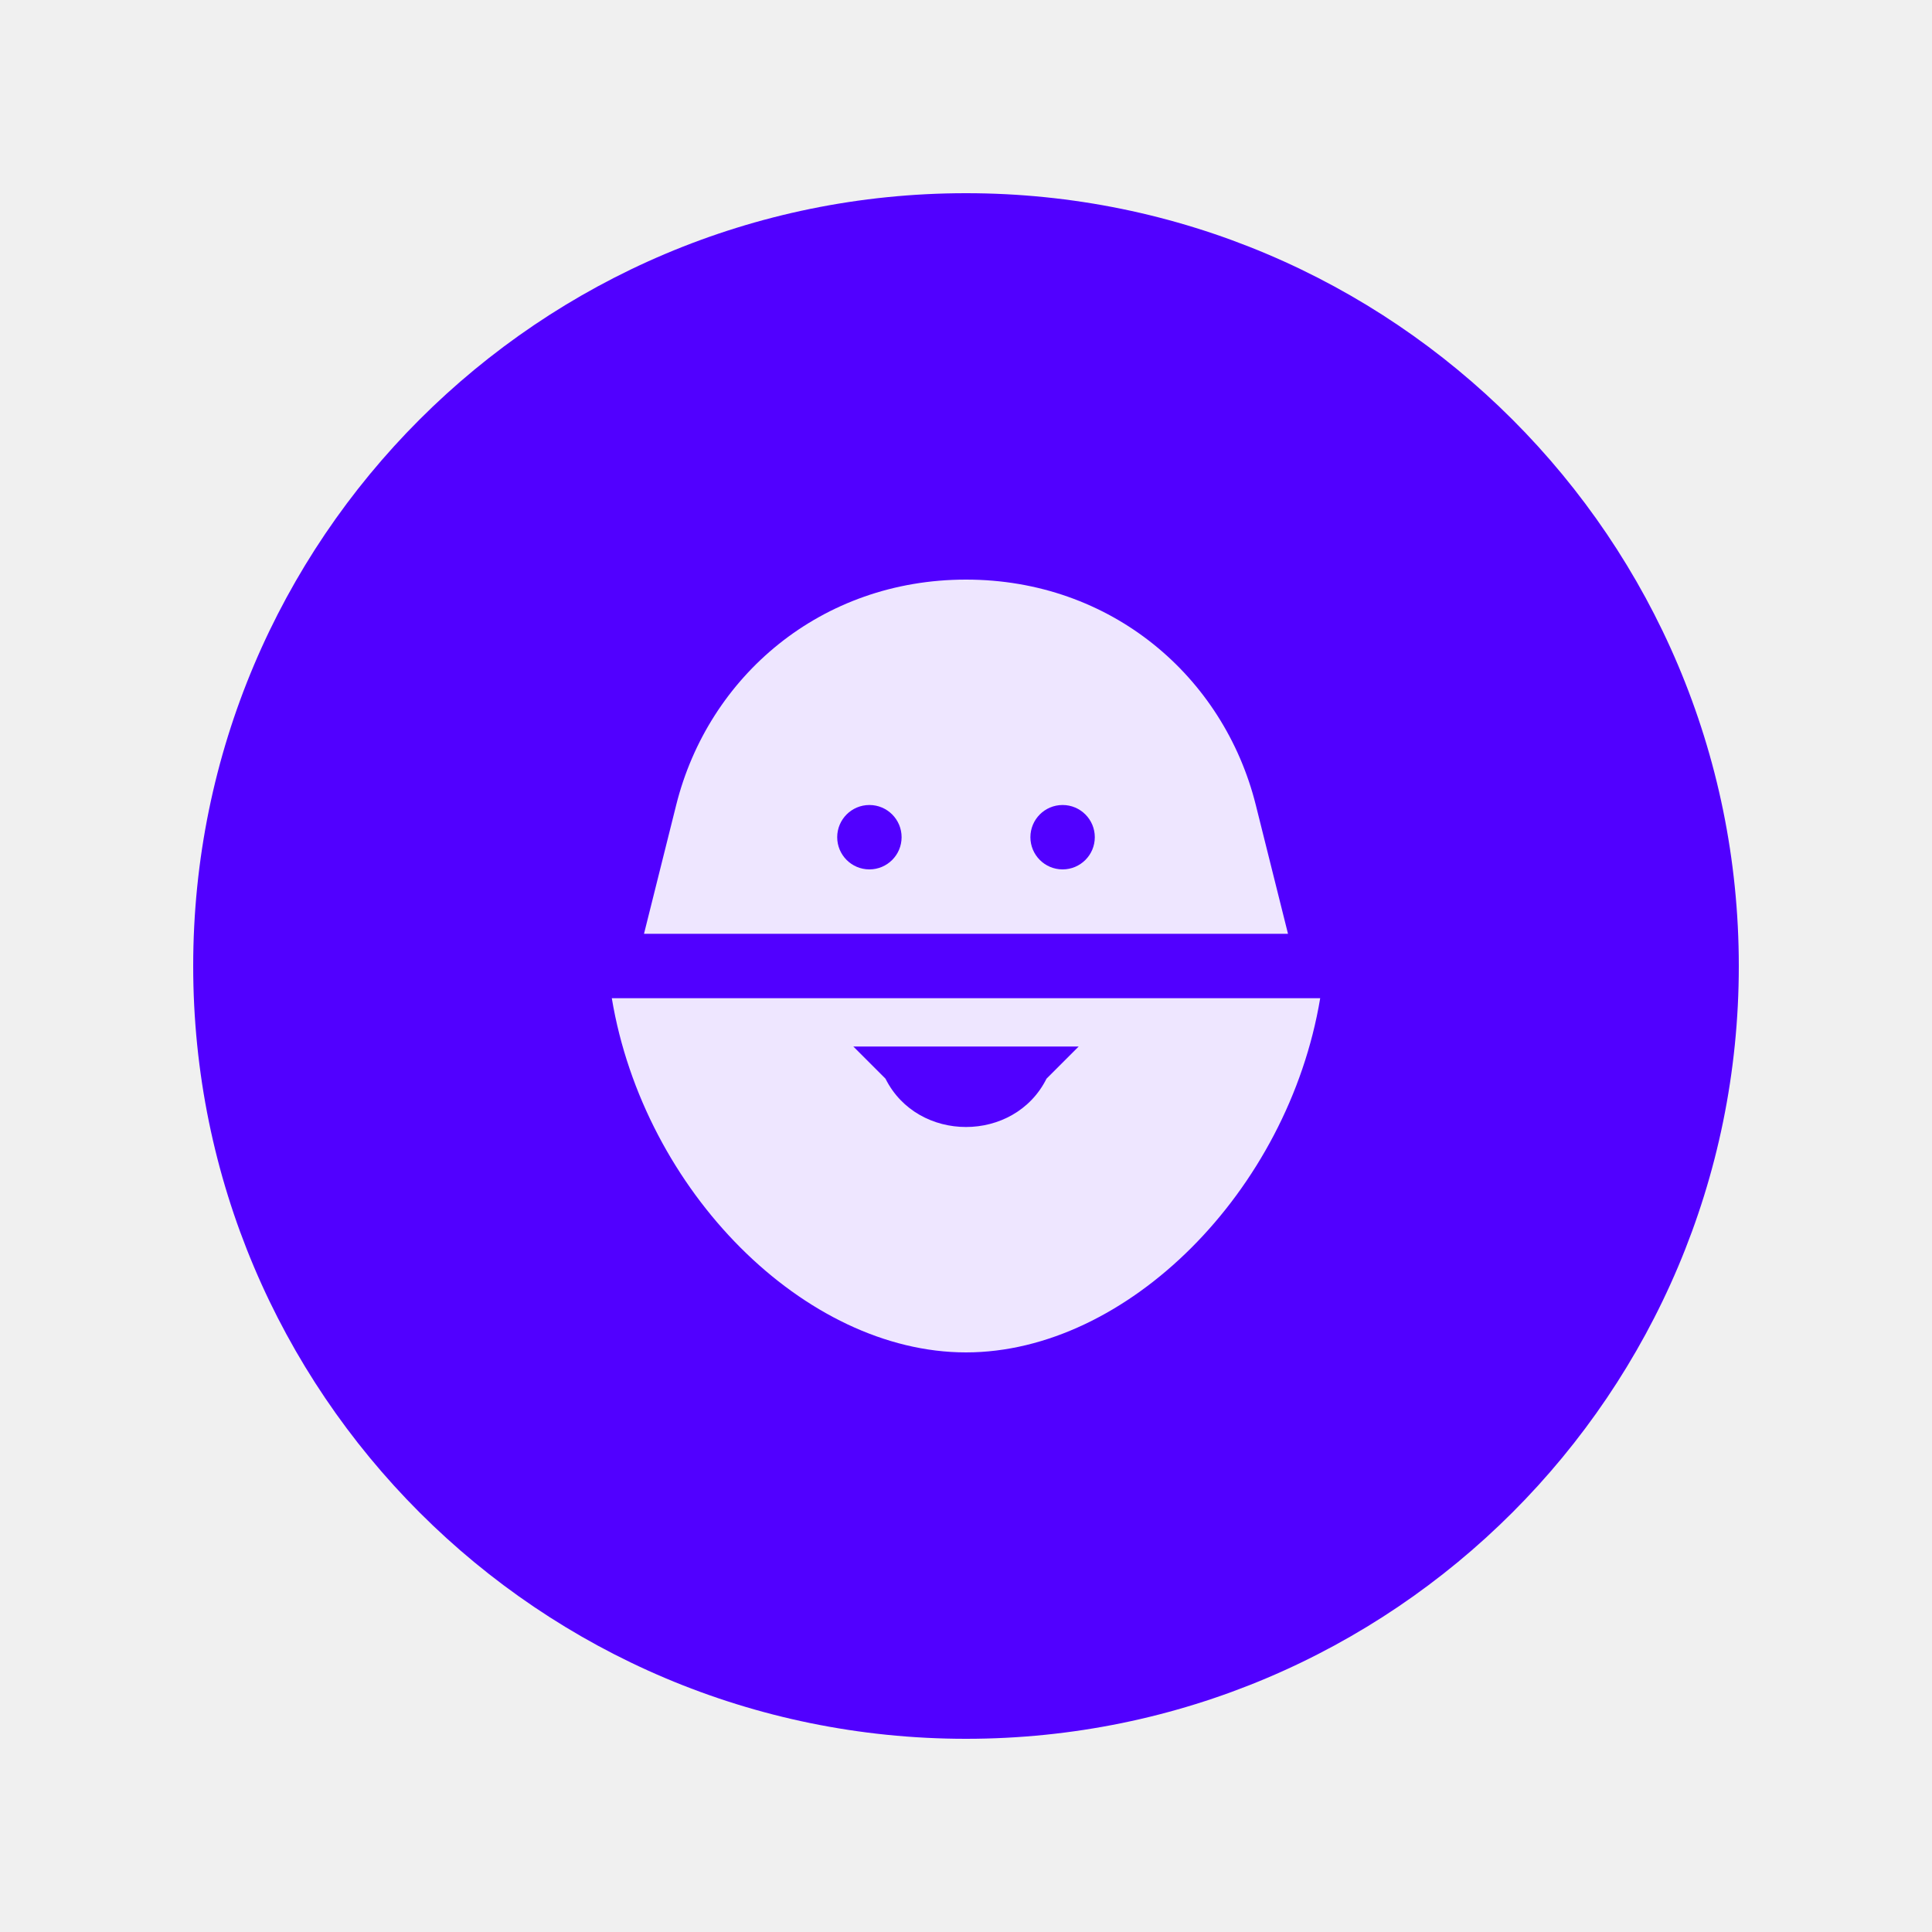
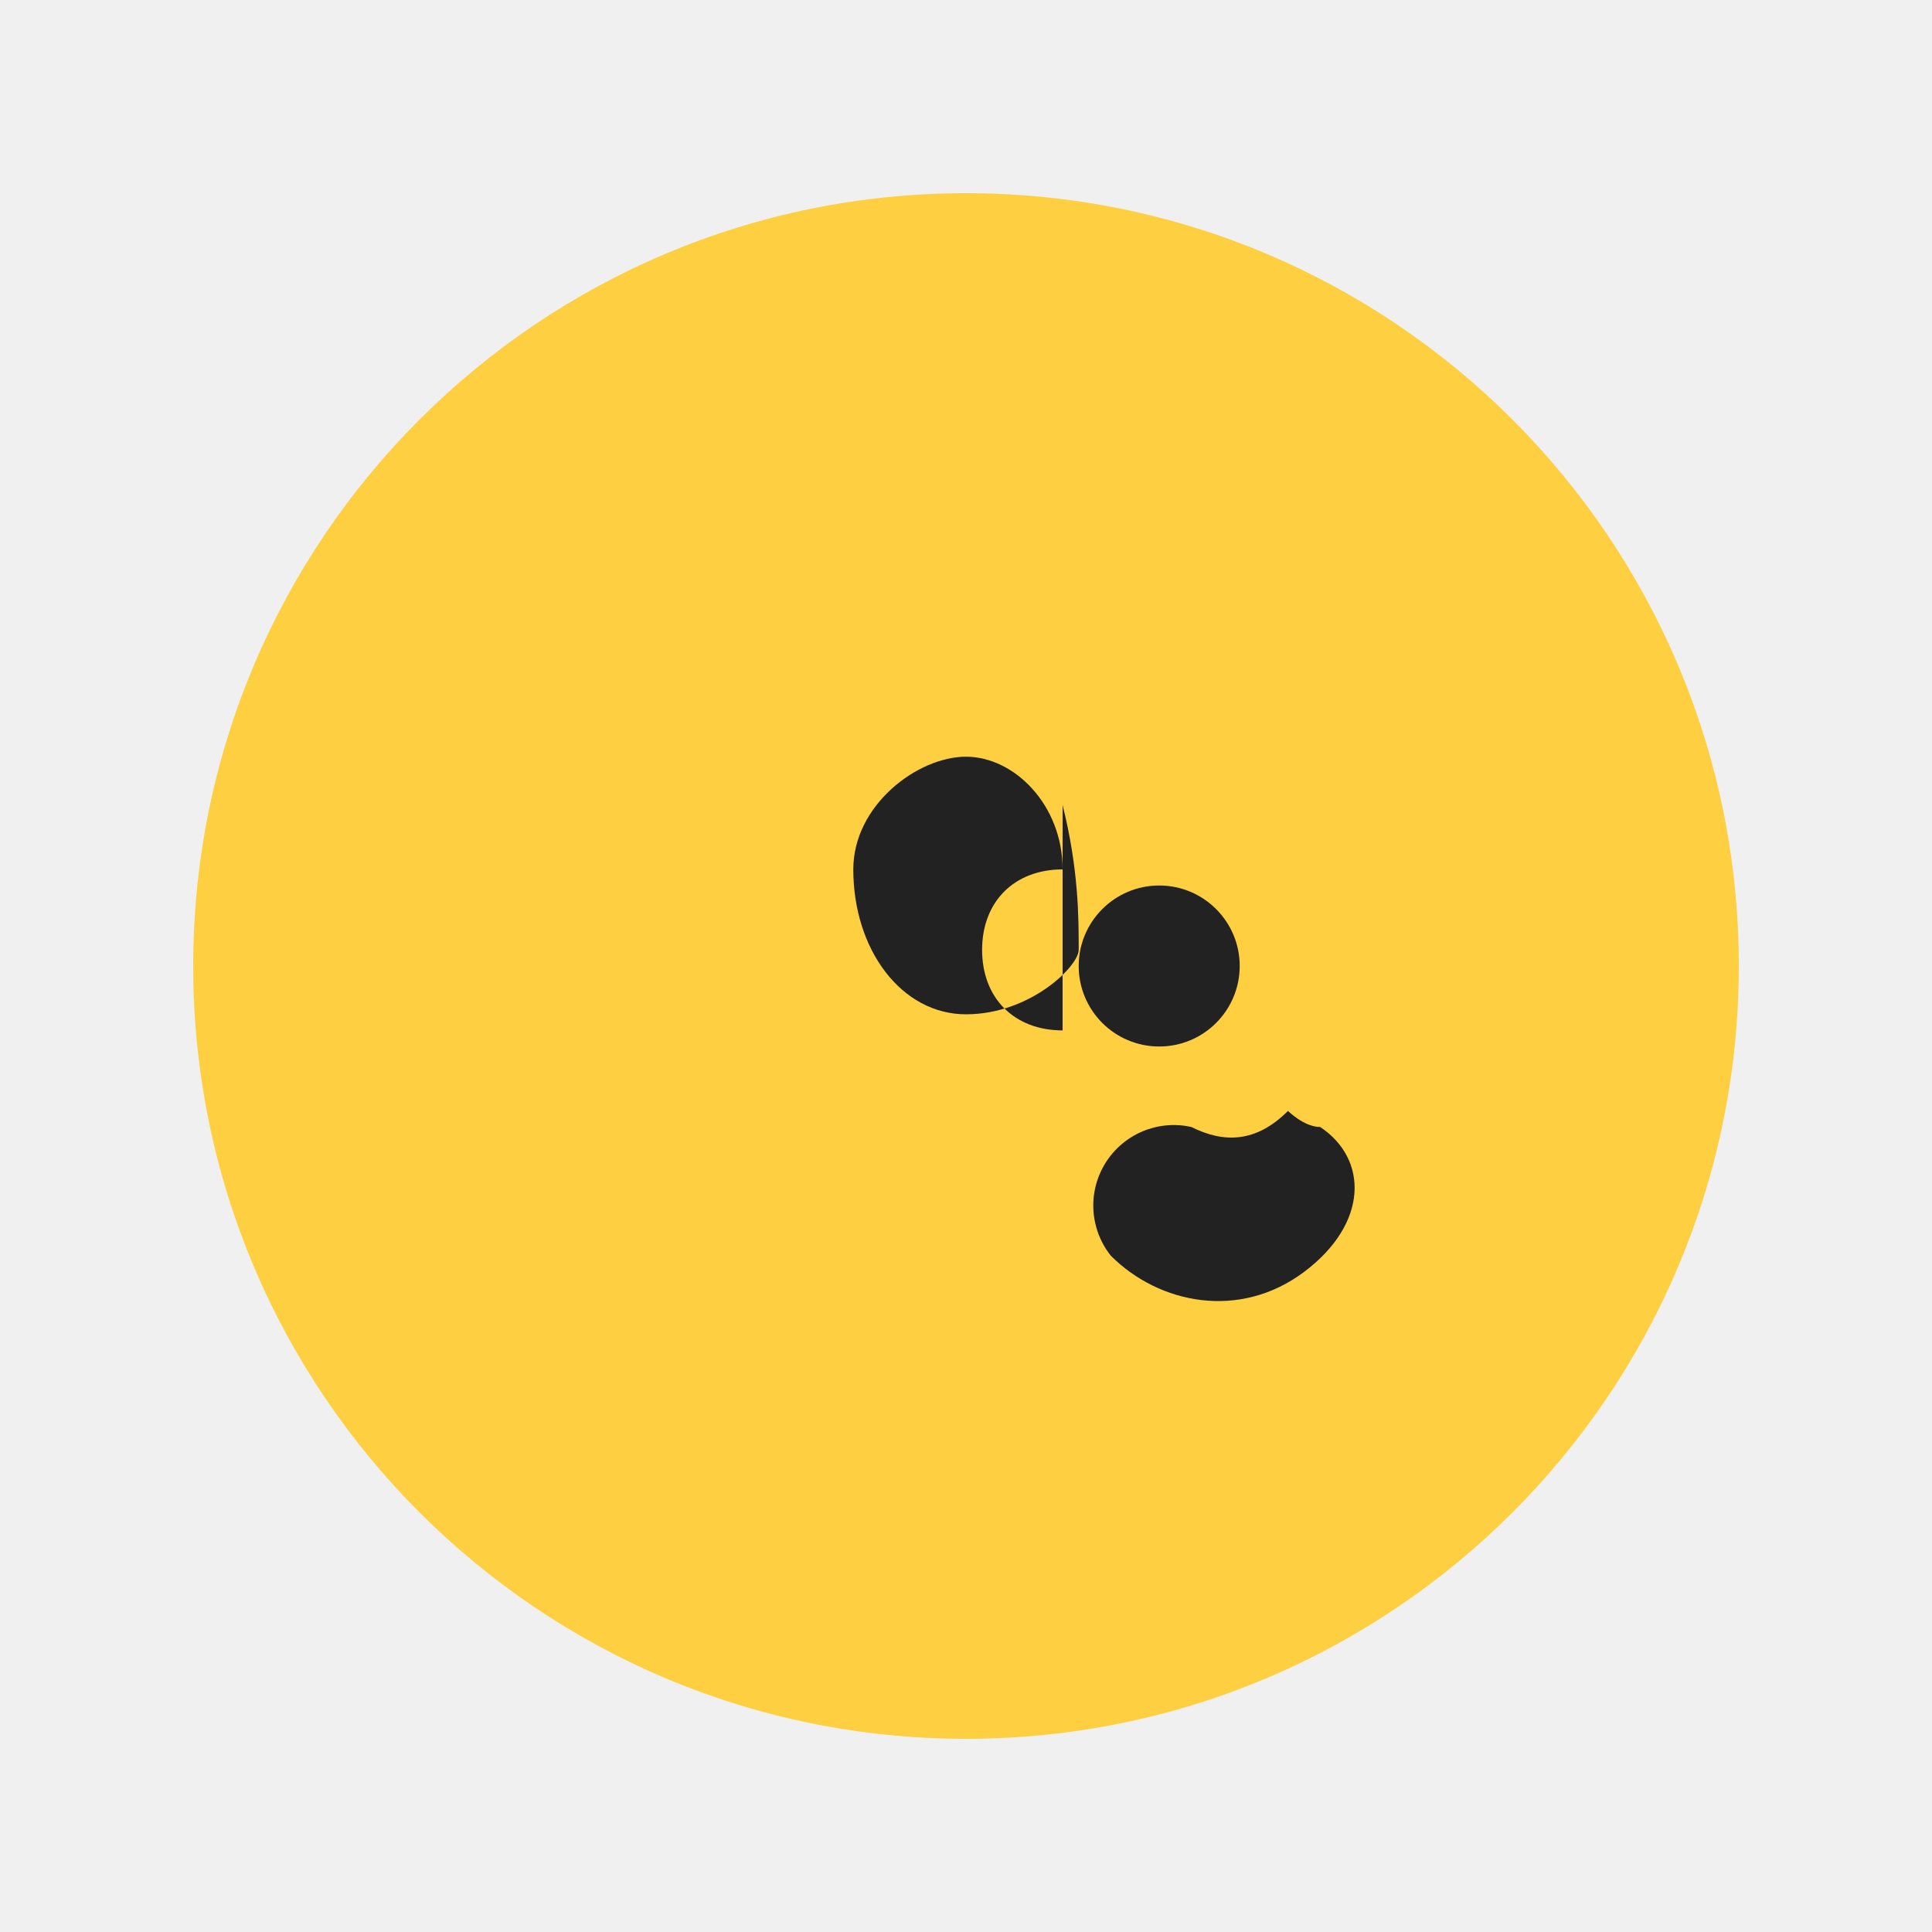
<svg xmlns="http://www.w3.org/2000/svg" viewBox="0 0 120 120" fill="none">
-   <circle cx="60" cy="60" r="48" fill="#5100FF" />
-   <path d="M60 36c-9 0-16 6-18 14l-2 8h40l-2-8c-2-8-9-14-18-14z" fill="#fff" opacity="0.9" />
-   <path d="M38 62c2 12 12 22 22 22s20-10 22-22H38z" fill="#fff" opacity="0.9" />
-   <path d="M60 70c-2 0-4-1-5-3l-2-2h14l-2 2c-1 2-3 3-5 3z" fill="#5100FF" />
-   <circle cx="54" cy="52" r="2" fill="#5100FF" />
-   <circle cx="66" cy="52" r="2" fill="#5100FF" />
+   <circle cx="60" cy="60" r="48" fill="#FECF40" />
+   <path d="M66 64c-3 0-5-2-5-5s2-5 5-5c0-4-3-7-6-7s-7 3-7 7c0 5 3 9 7 9s7-3 7-4c0-2 0-5-1-9z" fill="#222" />
+   <path d="M72 55a5 5 0 100 10 5 5 0 000-10z" fill="#222" />
+   <path d="M80 69c-2 2-4 2-6 1a5 5 0 00-5 8c3 3 8 4 12 1s4-7 1-9c-1 0-2-1-2-1z" fill="#222" />
</svg>
